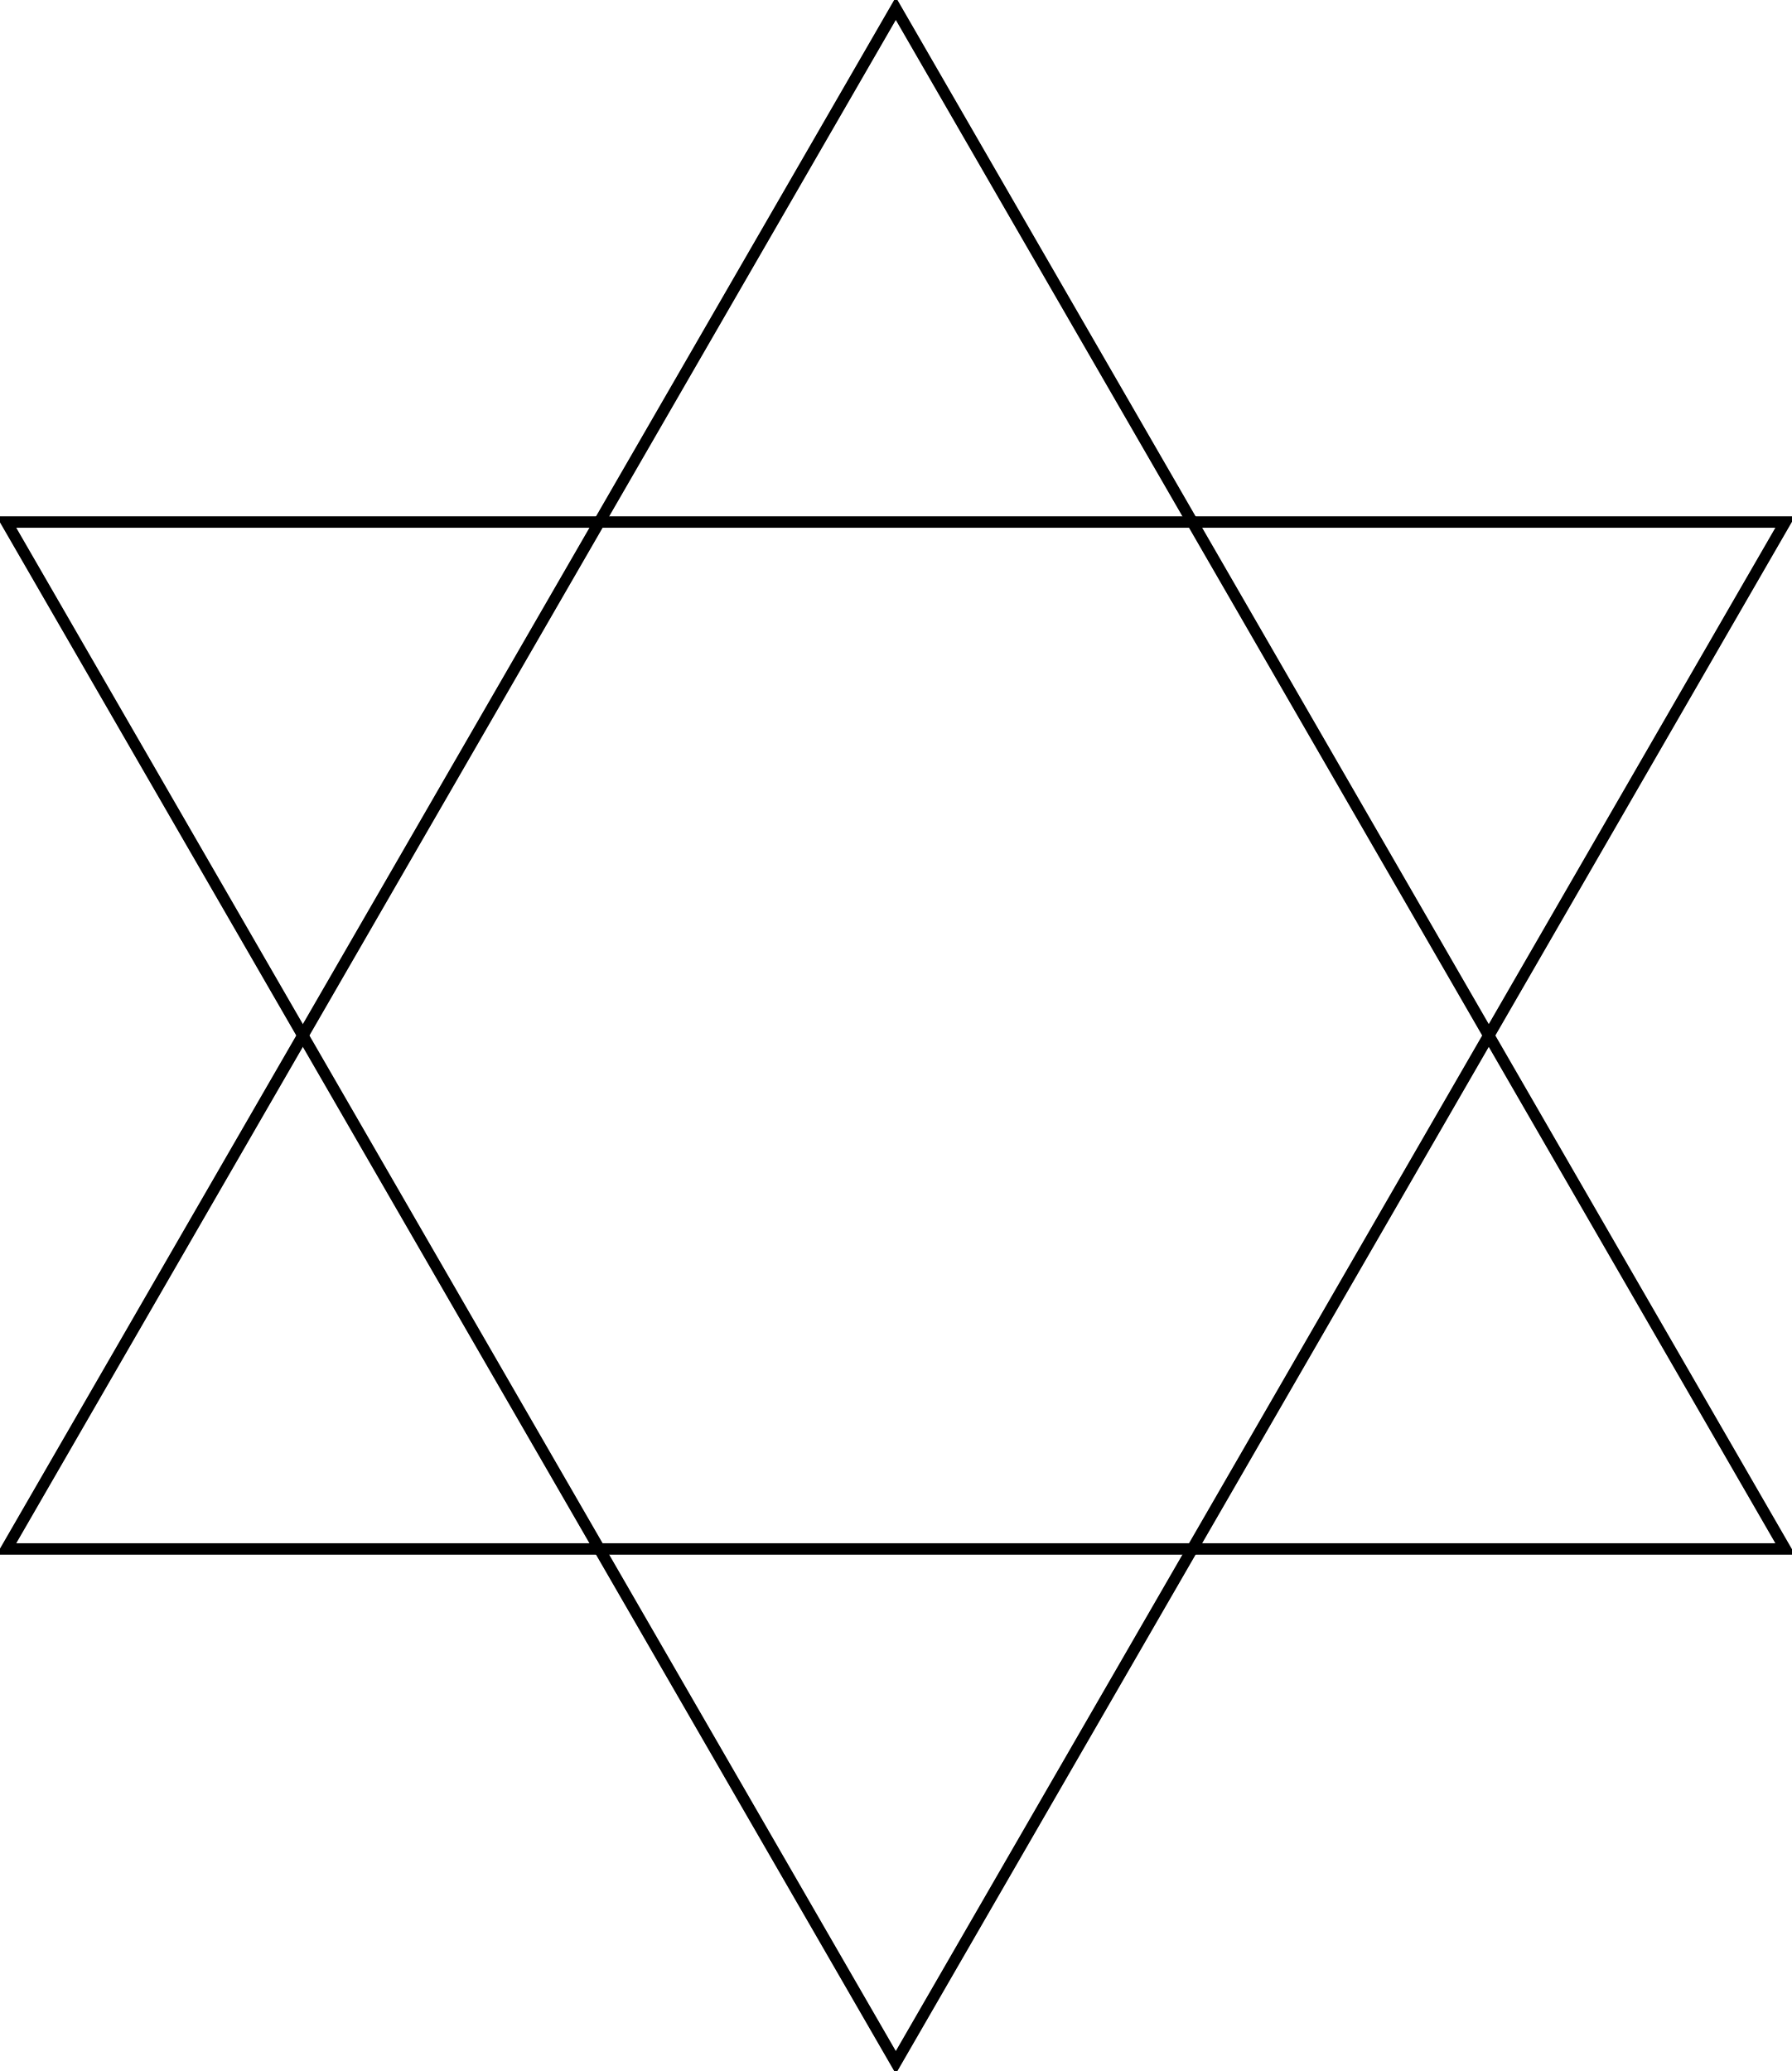
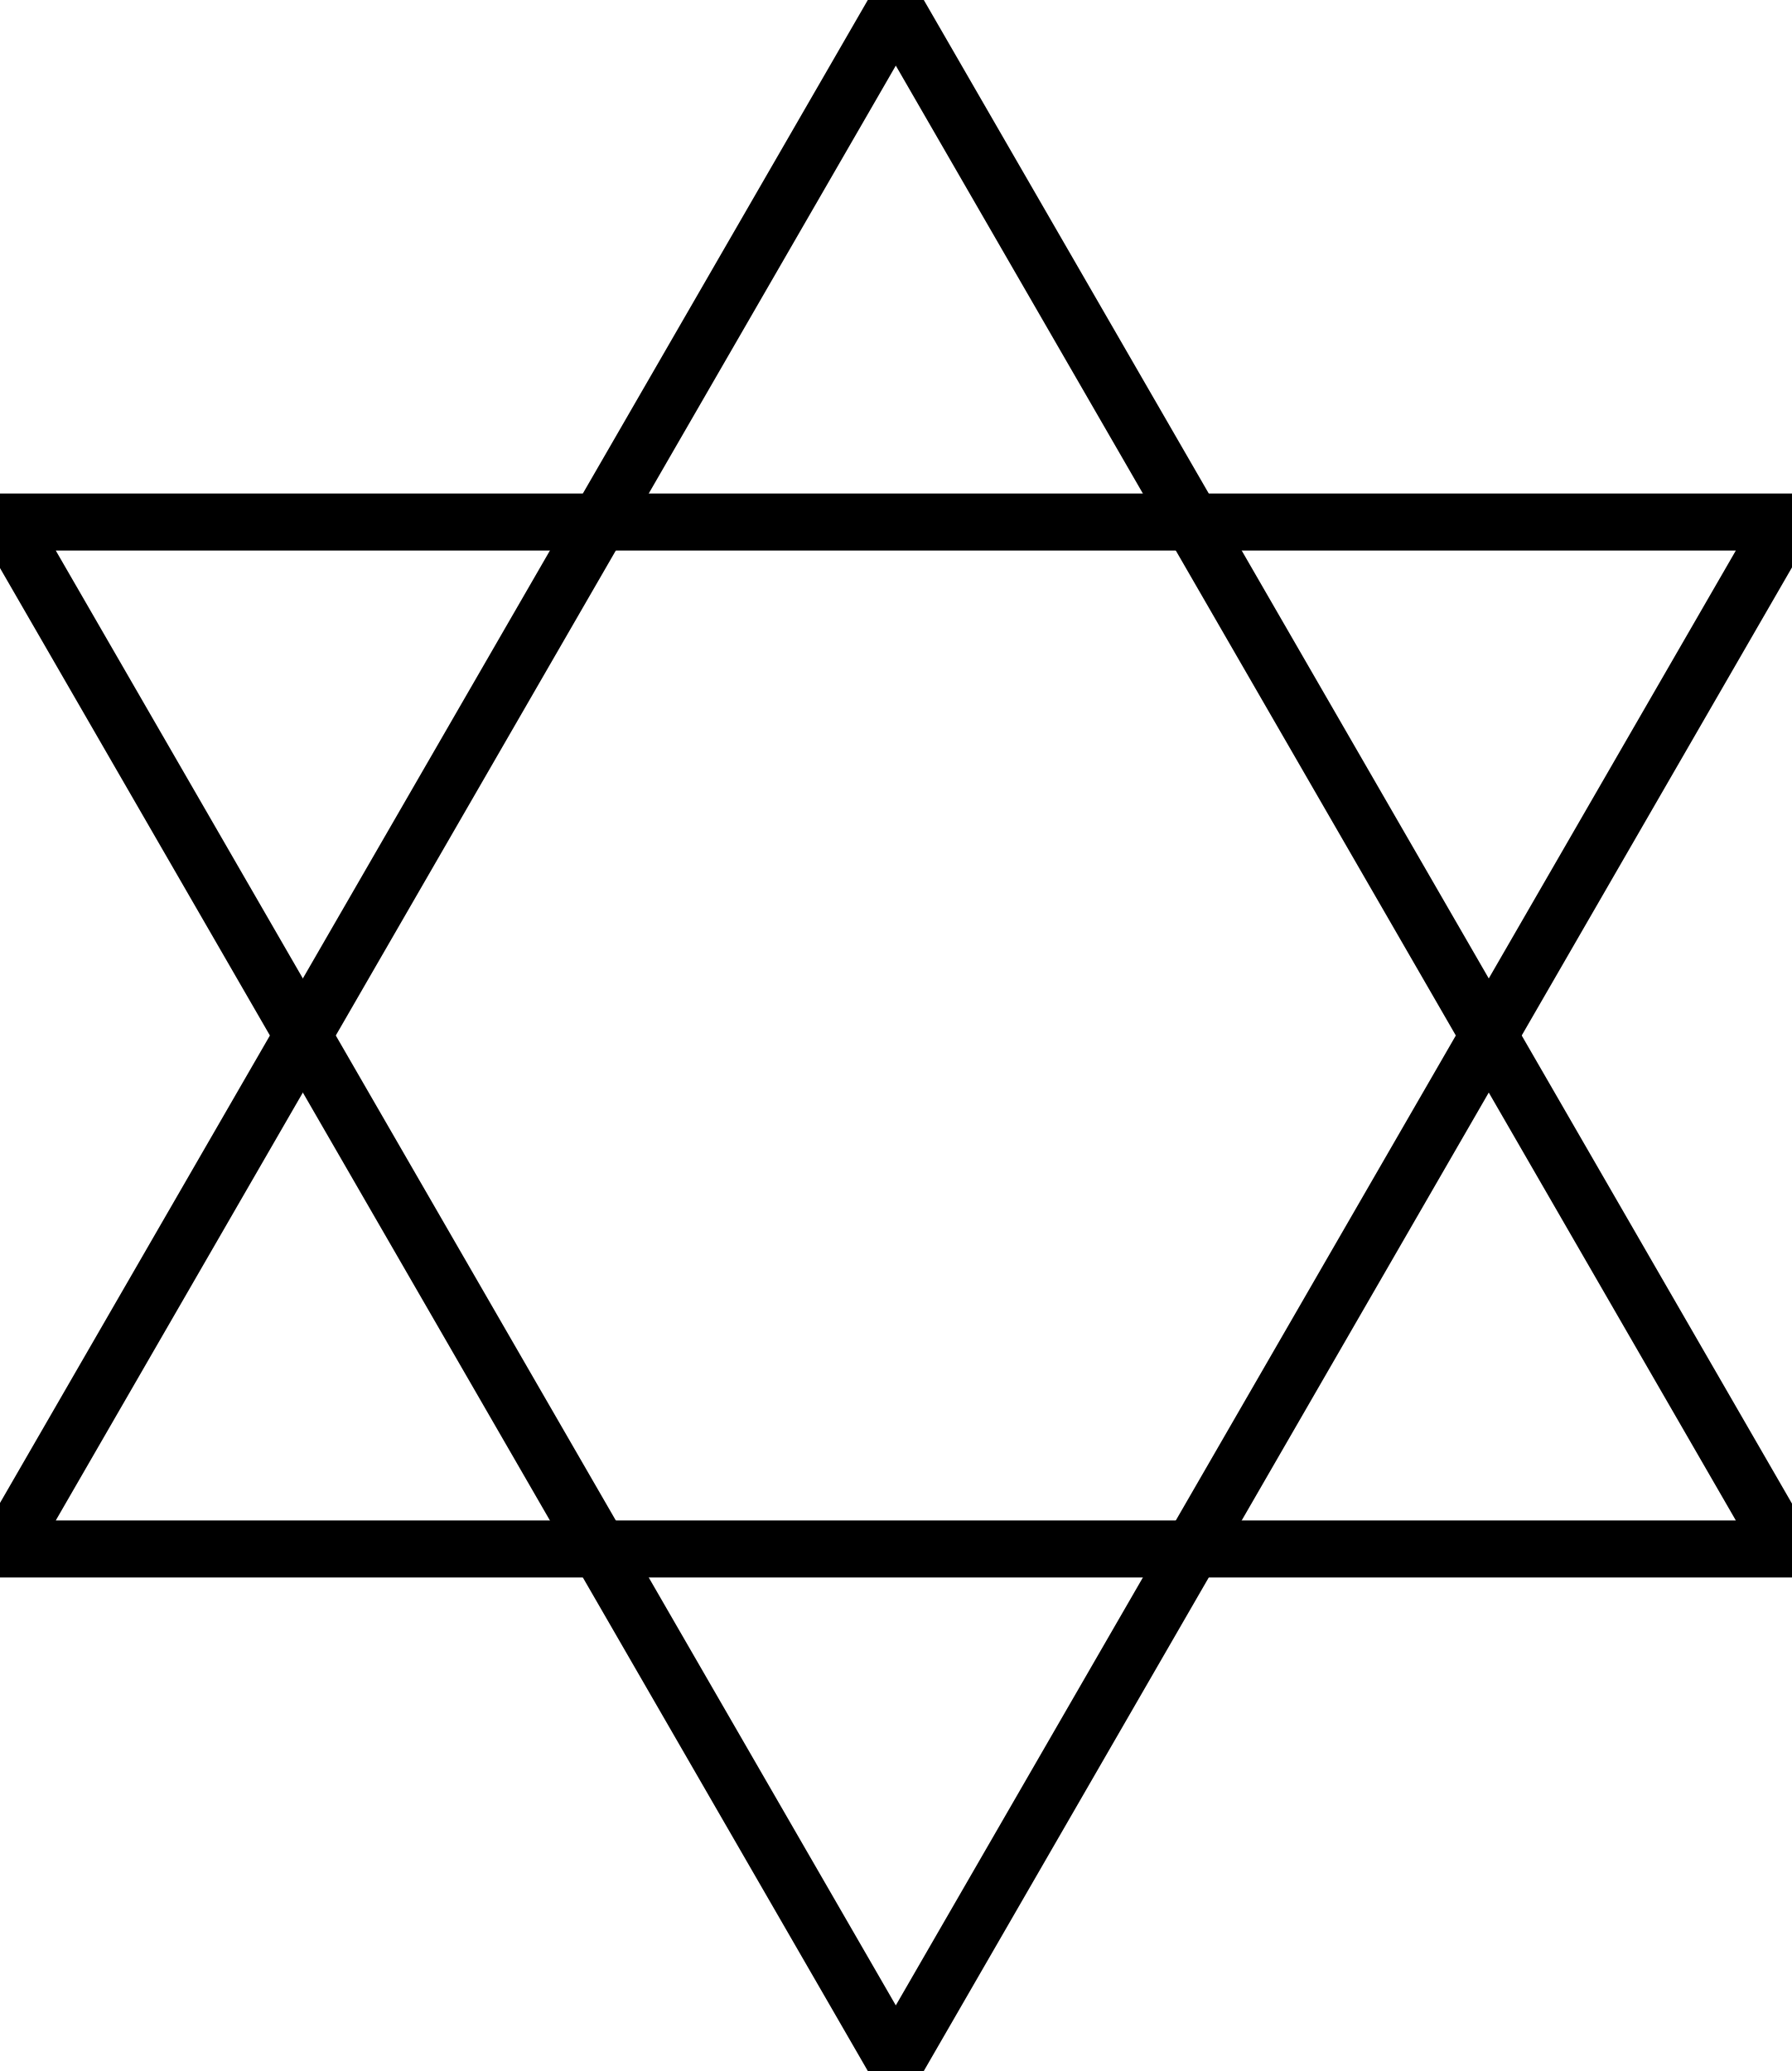
<svg xmlns="http://www.w3.org/2000/svg" version="1.1" height="726" width="628">
-   <polygon points="314,723 625.769,183 2.231,183" fill="none" stroke="black" stroke-width="4" />
-   <polygon points="625.769,543 314,3 2.231,543" fill="none" stroke="black" stroke-width="4" />
+   <polygon points="314,723 625.769,183 2.231,183" fill="none" stroke="black" stroke-width="20" />
+   <polygon points="625.769,543 314,3 2.231,543" fill="none" stroke="black" stroke-width="20" />
</svg>
